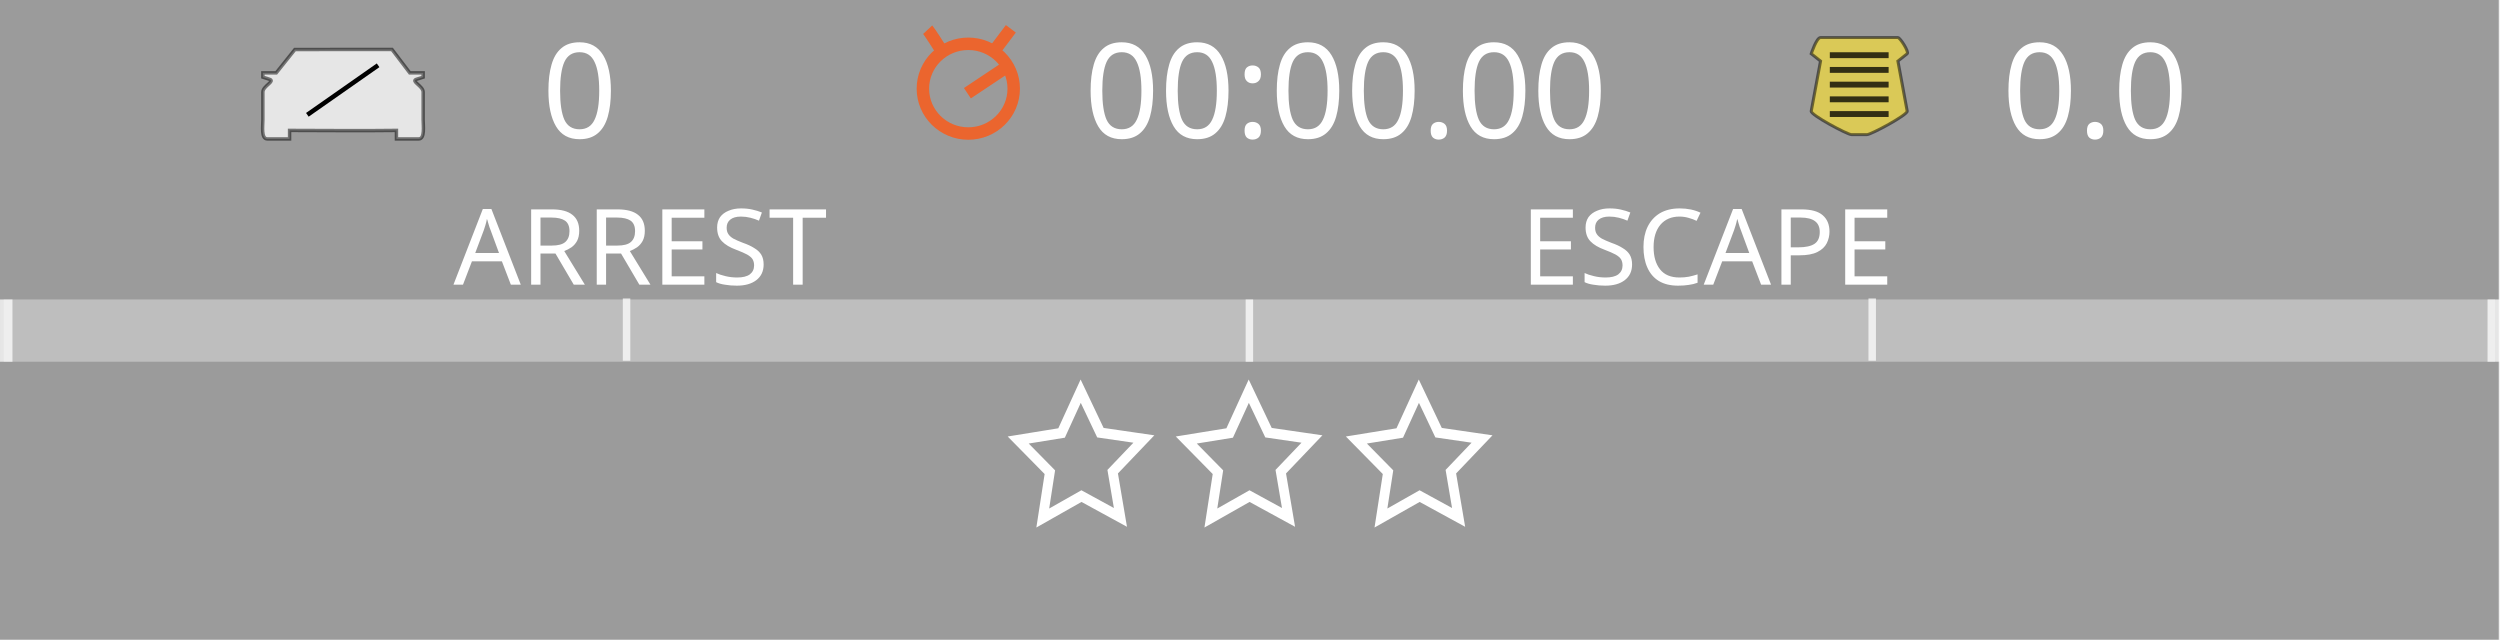
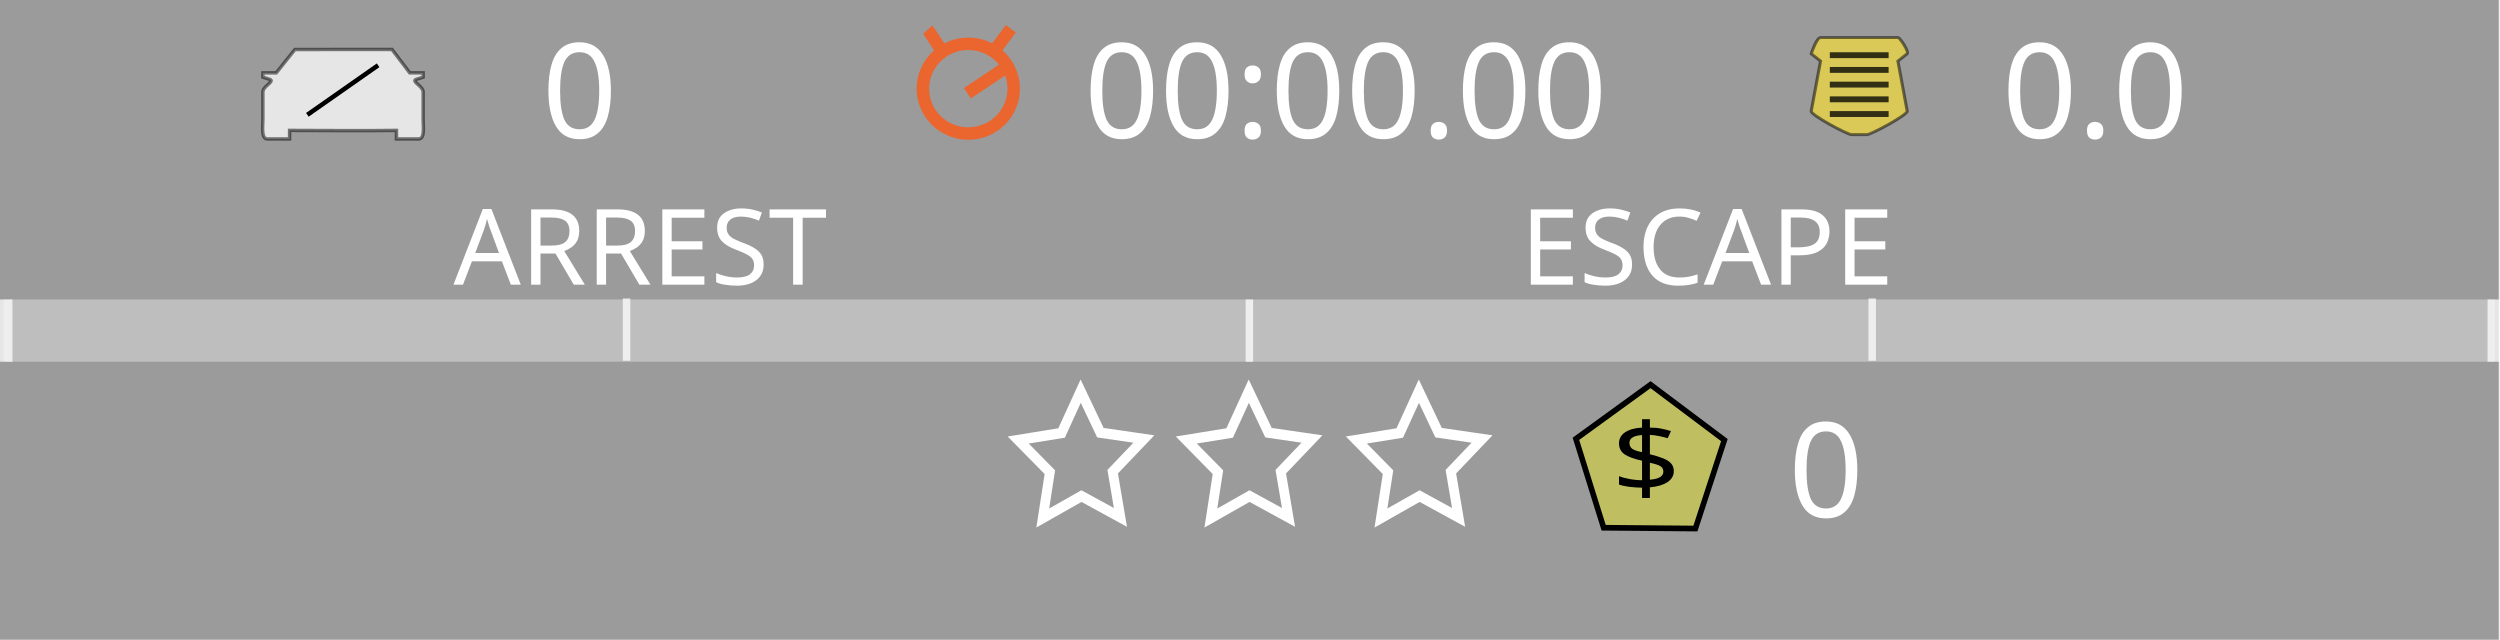
<svg xmlns="http://www.w3.org/2000/svg" width="200.7mm" height="51.356mm" viewBox="0 0 200.7 51.356" version="1.1" id="svg5">
  <defs id="defs2">
    <rect x="319.595" y="-62.965" width="323.411" height="47.701" id="rect24560" />
    <rect x="8.095" y="-63.412" width="55.316" height="41.825" id="rect4604" />
  </defs>
  <g id="layer1" transform="translate(-2.507693,-120.5079)">
    <rect style="fill:#000000;fill-opacity:0.354;stroke-width:0.401" id="rect2107" width="200.6" height="51.356" x="2.508" y="120.508" />
+     <text xml:space="preserve" style="font-style:normal;font-variant:normal;font-weight:500;font-stretch:normal;font-size:10.583px;line-height:1.25;font-family:'Yu Gothic';-inkscape-font-specification:'Yu Gothic, Medium';font-variant-ligatures:normal;font-variant-caps:normal;font-variant-numeric:normal;font-variant-east-asian:normal;fill:#ffffff;fill-opacity:1;stroke:none;stroke-width:0.265" x="146.082" y="162.015" id="totalDamage">
+       <tspan id="tspan10372-8" style="font-style:normal;font-variant:normal;font-weight:500;font-stretch:normal;font-size:10.583px;font-family:'Yu Gothic';-inkscape-font-specification:'Yu Gothic, Medium';font-variant-ligatures:normal;font-variant-caps:normal;font-variant-numeric:normal;font-variant-east-asian:normal;fill:#ffffff;stroke-width:0.265" x="146.082" y="162.015">0</tspan>
+     </text>
    <rect style="fill:#00ff00;fill-rule:evenodd;stroke-width:0.321" id="evade-limit" width="0" height="4.998" x="102.808" y="144.548" />
    <rect style="fill:#ffffff;fill-opacity:0.354;fill-rule:evenodd;stroke-width:0.321" id="evade-limit-bg" width="100" height="4.998" x="102.808" y="144.548" />
    <rect style="fill:#ff6600;fill-rule:evenodd;stroke-width:0.321" id="arrest-limit" width="0" height="4.998" x="-102.808" y="-149.546" transform="scale(-1)" />
    <rect style="fill:#ffffff;fill-opacity:0.354;fill-rule:evenodd;stroke-width:0.321" id="arrest-limit-bg" width="100" height="4.998" x="-102.808" y="-149.546" transform="scale(-1)" />
    <path style="fill:#ffffff;stroke:#ffffff;stroke-width:0.6;stroke-linecap:butt;stroke-linejoin:miter;stroke-miterlimit:4;stroke-dasharray:none;stroke-opacity:0.746" d="m 52.808,144.467 c 0,4.998 0,4.998 0,4.998" id="path70859-88" />
    <path style="fill:#ffffff;stroke:#ffffff;stroke-width:0.6;stroke-linecap:butt;stroke-linejoin:miter;stroke-miterlimit:4;stroke-dasharray:none;stroke-opacity:0.746" d="m 152.808,144.467 c 0,4.998 0,4.998 0,4.998" id="path70859-9" />
    <text xml:space="preserve" transform="matrix(0.2645833,0,0,0.2645833,34.6262,147.0721)" id="text4602" style="font-style:normal;font-weight:normal;font-size:40px;line-height:1.25;font-family:sans-serif;white-space:pre;shape-inside:url(#rect4604);fill:#000000;fill-opacity:1;stroke:none" />
    <text xml:space="preserve" style="font-style:normal;font-variant:normal;font-weight:500;font-stretch:normal;font-size:10.583px;line-height:1.25;font-family:'Yu Gothic';-inkscape-font-specification:'Yu Gothic, Medium';font-variant-ligatures:normal;font-variant-caps:normal;font-variant-numeric:normal;font-variant-east-asian:normal;fill:#ffffff;fill-opacity:1;stroke:none;stroke-width:0.265" x="46.019" y="131.574" id="hitCount">
      <tspan id="tspan10372" style="font-style:normal;font-variant:normal;font-weight:500;font-stretch:normal;font-size:10.583px;font-family:'Yu Gothic';-inkscape-font-specification:'Yu Gothic, Medium';font-variant-ligatures:normal;font-variant-caps:normal;font-variant-numeric:normal;font-variant-east-asian:normal;fill:#ffffff;stroke-width:0.265" x="46.019" y="131.574">0</tspan>
    </text>
    <text xml:space="preserve" style="font-style:normal;font-variant:normal;font-weight:500;font-stretch:normal;font-size:10.583px;line-height:1.25;font-family:'Yu Gothic';-inkscape-font-specification:'Yu Gothic, Medium';font-variant-ligatures:normal;font-variant-caps:normal;font-variant-numeric:normal;font-variant-east-asian:normal;fill:#ffffff;fill-opacity:1;stroke:none;stroke-width:0.265" x="163.232" y="131.574" id="bounty">
      <tspan id="tspan10372-5" style="font-style:normal;font-variant:normal;font-weight:500;font-stretch:normal;font-size:10.583px;font-family:'Yu Gothic';-inkscape-font-specification:'Yu Gothic, Medium';font-variant-ligatures:normal;font-variant-caps:normal;font-variant-numeric:normal;font-variant-east-asian:normal;fill:#ffffff;stroke-width:0.265" x="163.232" y="131.574">0.0</tspan>
    </text>
    <text xml:space="preserve" style="font-style:normal;font-variant:normal;font-weight:500;font-stretch:normal;font-size:10.583px;line-height:1.25;font-family:'Yu Gothic';-inkscape-font-specification:'Yu Gothic, Medium';font-variant-ligatures:normal;font-variant-caps:normal;font-variant-numeric:normal;font-variant-east-asian:normal;fill:#ffffff;fill-opacity:1;stroke:none;stroke-width:0.265" x="89.545" y="131.574" id="pursuitTime">
      <tspan id="tspan13214" style="font-style:normal;font-variant:normal;font-weight:500;font-stretch:normal;font-size:10.583px;font-family:'Yu Gothic';-inkscape-font-specification:'Yu Gothic, Medium';font-variant-ligatures:normal;font-variant-caps:normal;font-variant-numeric:normal;font-variant-east-asian:normal;fill:#ffffff;stroke-width:0.265" x="89.545" y="131.574">00:00.00</tspan>
    </text>
    <text xml:space="preserve" style="font-style:normal;font-variant:normal;font-weight:normal;font-stretch:normal;font-size:8.467px;line-height:1.25;font-family:'Good Times';-inkscape-font-specification:'Good Times, Normal';font-variant-ligatures:normal;font-variant-caps:normal;font-variant-numeric:normal;font-variant-east-asian:normal;fill:#ffffff;fill-opacity:1;stroke:none;stroke-width:0.265" x="38.912" y="143.364" id="text20916">
      <tspan id="tspan20914" style="font-style:normal;font-variant:normal;font-weight:normal;font-stretch:normal;font-size:8.467px;font-family:'Good Times';-inkscape-font-specification:'Good Times, Normal';font-variant-ligatures:normal;font-variant-caps:normal;font-variant-numeric:normal;font-variant-east-asian:normal;fill:#ffffff;stroke-width:0.265" x="38.912" y="143.364">ARREST</tspan>
    </text>
    <text xml:space="preserve" style="font-style:normal;font-variant:normal;font-weight:normal;font-stretch:normal;font-size:8.467px;line-height:1.25;font-family:'Good Times';-inkscape-font-specification:'Good Times, Normal';font-variant-ligatures:normal;font-variant-caps:normal;font-variant-numeric:normal;font-variant-east-asian:normal;fill:#ffffff;fill-opacity:1;stroke:none;stroke-width:0.265" x="124.574" y="143.364" id="text23272">
      <tspan id="tspan23270" style="font-style:normal;font-variant:normal;font-weight:normal;font-stretch:normal;font-size:8.467px;font-family:'Good Times';-inkscape-font-specification:'Good Times, Normal';font-variant-ligatures:normal;font-variant-caps:normal;font-variant-numeric:normal;font-variant-east-asian:normal;fill:#ffffff;stroke-width:0.265" x="124.574" y="143.364">ESCAPE</tspan>
    </text>
    <g id="g9258" transform="translate(-10.47529,-0.5696672)">
      <ellipse style="fill:none;fill-opacity:0.354;stroke:#eb652e;stroke-width:1;stroke-miterlimit:4;stroke-dasharray:none;stroke-opacity:1" id="path2438" ry="3.602" rx="3.646" cy="128.195" cx="90.718" />
      <path style="fill:none;stroke:#eb652e;stroke-width:1;stroke-linecap:butt;stroke-linejoin:miter;stroke-miterlimit:4;stroke-dasharray:none;stroke-opacity:1" d="m 88.633,125.243 c -1.008,-1.604 -1.176,-1.782 -1.176,-1.782" id="path6345" />
      <path style="fill:none;stroke:#eb652e;stroke-width:1;stroke-linecap:butt;stroke-linejoin:miter;stroke-miterlimit:4;stroke-dasharray:none;stroke-opacity:1" d="m 92.709,125.281 c 1.425,-1.89 1.425,-1.89 1.425,-1.89" id="path6345-8" />
      <path style="fill:none;stroke:#eb652e;stroke-width:1;stroke-linecap:butt;stroke-linejoin:miter;stroke-miterlimit:4;stroke-dasharray:none;stroke-opacity:1" d="m 90.644,128.56 3.047,-2.03" id="path6345-8-9" />
    </g>
    <path style="fill:#ffffff;fill-opacity:0;stroke:#ffffff;stroke-width:3.781;stroke-miterlimit:4;stroke-dasharray:none;stroke-opacity:1" id="heatLevel1" d="m 276.582,222.615 -12.083,11.958 3.001,16.732 -15.106,-7.796 -14.986,8.024 2.746,-16.776 -12.263,-11.773 16.804,-2.572 7.407,-15.301 7.639,15.186 z" transform="matrix(0.2071971,0,0,0.2193529,37.03064,106.9202)" />
    <path style="fill:#ffffff;fill-opacity:0;stroke:#ffffff;stroke-width:3.781;stroke-miterlimit:4;stroke-dasharray:none;stroke-opacity:1" id="heatLevel2" transform="matrix(0.2071971,0,0,0.2193529,50.52484,106.9202)" d="m 276.582,222.615 -12.083,11.958 3.001,16.732 -15.106,-7.796 -14.986,8.024 2.746,-16.776 -12.263,-11.773 16.804,-2.572 7.407,-15.301 7.639,15.186 z" />
    <path style="fill:#ffffff;fill-opacity:0;stroke:#ffffff;stroke-width:3.781;stroke-miterlimit:4;stroke-dasharray:none;stroke-opacity:1" id="heatLevel3" transform="matrix(0.2071971,0,0,0.2193529,64.17898,106.9202)" d="m 276.582,222.615 -12.083,11.958 3.001,16.732 -15.106,-7.796 -14.986,8.024 2.746,-16.776 -12.263,-11.773 16.804,-2.572 7.407,-15.301 7.639,15.186 z" />
    <path id="policeCarIcon" style="fill:#ffffff;fill-opacity:0.746;stroke:#000000;stroke-width:0.278;stroke-opacity:0.502" d="m 24.683,126.36 h -1.072 v 0.342 l 0.536,0.171 c 0.485,0.155 -0.536,0.537 -0.536,1.026 v 2.226 c 0,0.489 -0.154,1.536 0.357,1.536 h 1.787 v -0.684 c 2.449,0.008 6.229,0.033 8.579,0 v 0.684 h 1.787 c 0.512,0 0.357,-1.046 0.357,-1.536 v -2.226 c 0,-0.489 -1.022,-0.871 -0.536,-1.026 l 0.536,-0.171 v -0.342 h -1.072 l -1.43,-1.881 -7.793,0.004 z" />
    <g id="g9252" transform="matrix(0.2484707,0,0,0.2362052,120.6303,123.8094)">
      <path id="rect4768" style="fill:#e7d348;fill-opacity:0.815;stroke:#000000;stroke-opacity:0.502" d="m 112.808,-1.218 h 25 c 0.708,0 3.683,4.931 3,5.5 l -3,2.5 3,17 c 0.223,1.266 -11.715,8 -13,8 h -5 c -1.285,0 -13.318,-6.755 -13,-8 l 3,-17 -3,-2.5 c 0,0 1.715,-5.5 3,-5.5 z" />
      <path style="fill:#4d4d4d;stroke:#000000;stroke-width:2;stroke-linecap:butt;stroke-linejoin:miter;stroke-miterlimit:4;stroke-dasharray:none;stroke-opacity:0.765" d="m 115.808,4.782 h 19" id="path8248" />
      <path style="fill:#4d4d4d;stroke:#000000;stroke-width:2;stroke-linecap:butt;stroke-linejoin:miter;stroke-miterlimit:4;stroke-dasharray:none;stroke-opacity:0.765" d="m 115.808,19.782 h 19" id="path8248-9" />
      <path style="fill:#4d4d4d;stroke:#000000;stroke-width:2;stroke-linecap:butt;stroke-linejoin:miter;stroke-miterlimit:4;stroke-dasharray:none;stroke-opacity:0.765" d="m 115.808,24.782 h 19" id="path8248-1" />
      <path style="fill:#4d4d4d;stroke:#000000;stroke-width:2;stroke-linecap:butt;stroke-linejoin:miter;stroke-miterlimit:4;stroke-dasharray:none;stroke-opacity:0.765" d="m 115.808,14.782 h 19" id="path8248-2" />
      <path style="fill:#4d4d4d;stroke:#000000;stroke-width:2;stroke-linecap:butt;stroke-linejoin:miter;stroke-miterlimit:4;stroke-dasharray:none;stroke-opacity:0.765" d="m 115.808,9.782 h 19" id="path8248-5" />
    </g>
    <path style="fill:#ffffff;stroke:#ffffff;stroke-width:0.6;stroke-linecap:butt;stroke-linejoin:miter;stroke-miterlimit:4;stroke-dasharray:none;stroke-opacity:0.746" d="m 102.808,144.548 c 0,4.998 0,4.998 0,4.998" id="path70859" />
    <path style="fill:#ffffff;stroke:#ffffff;stroke-width:1;stroke-linecap:butt;stroke-linejoin:miter;stroke-miterlimit:4;stroke-dasharray:none;stroke-opacity:0.746" d="m 3.008,144.548 c 0,4.998 0,4.998 0,4.998" id="path70859-7" />
    <path style="fill:#ffffff;stroke:#ffffff;stroke-width:1;stroke-linecap:butt;stroke-linejoin:miter;stroke-miterlimit:4;stroke-dasharray:none;stroke-opacity:0.746" d="m 202.708,144.548 c 0,4.998 0,4.998 0,4.998" id="path70859-8" />
    <path style="fill:none;stroke:#000000;stroke-width:0.365;stroke-linecap:butt;stroke-linejoin:miter;stroke-miterlimit:4;stroke-dasharray:none;stroke-opacity:1" d="m 32.861,125.75 -5.679,3.976" id="path79898" />
    <text xml:space="preserve" style="font-style:normal;font-variant:normal;font-weight:600;font-stretch:normal;font-size:6px;line-height:1.25;font-family:'Yu Mincho';-inkscape-font-specification:'Yu Mincho, Semi-Bold';font-variant-ligatures:normal;font-variant-caps:normal;font-variant-numeric:normal;font-variant-east-asian:normal;fill:#ffffff;fill-opacity:1;stroke:none;stroke-width:0.265;text-anchor:middle" width="10.6" x="100" y="169.463" text-anchor="middle" id="offensesText">
      <tspan id="tspan5445" style="font-style:normal;font-variant:normal;font-weight:600;font-stretch:normal;font-size:6px;font-family:'Yu Mincho';-inkscape-font-specification:'Yu Mincho, Semi-Bold';font-variant-ligatures:normal;font-variant-caps:normal;font-variant-numeric:normal;font-variant-east-asian:normal;fill:#ffffff;stroke-width:0.265" x="100" y="169.463" />
    </text>
+     <path style="fill:#ffff00;fill-opacity:0.364;stroke:#000000;stroke-width:3.78;stroke-opacity:1" id="path5678" d="m 528.025,113.214 -22.251,57.966 -62.005,-3.25 -16.07,-59.974 52.073,-33.816 z" transform="matrix(0.1185132,-0.00527551,0.00536188,0.1204535,77.75579,144.988)" />
+     <text xml:space="preserve" style="font-style:normal;font-weight:normal;font-size:8.66px;line-height:1.25;font-family:sans-serif;fill:#000000;fill-opacity:1;stroke:none;stroke-width:0.217" x="118.068" y="178.772" id="text9864" transform="scale(1.117068,0.8952009)">
+       <tspan id="tspan9862" style="stroke-width:0.217" x="118.068" y="178.772">$</tspan>
+     </text>
  </g>
</svg>
